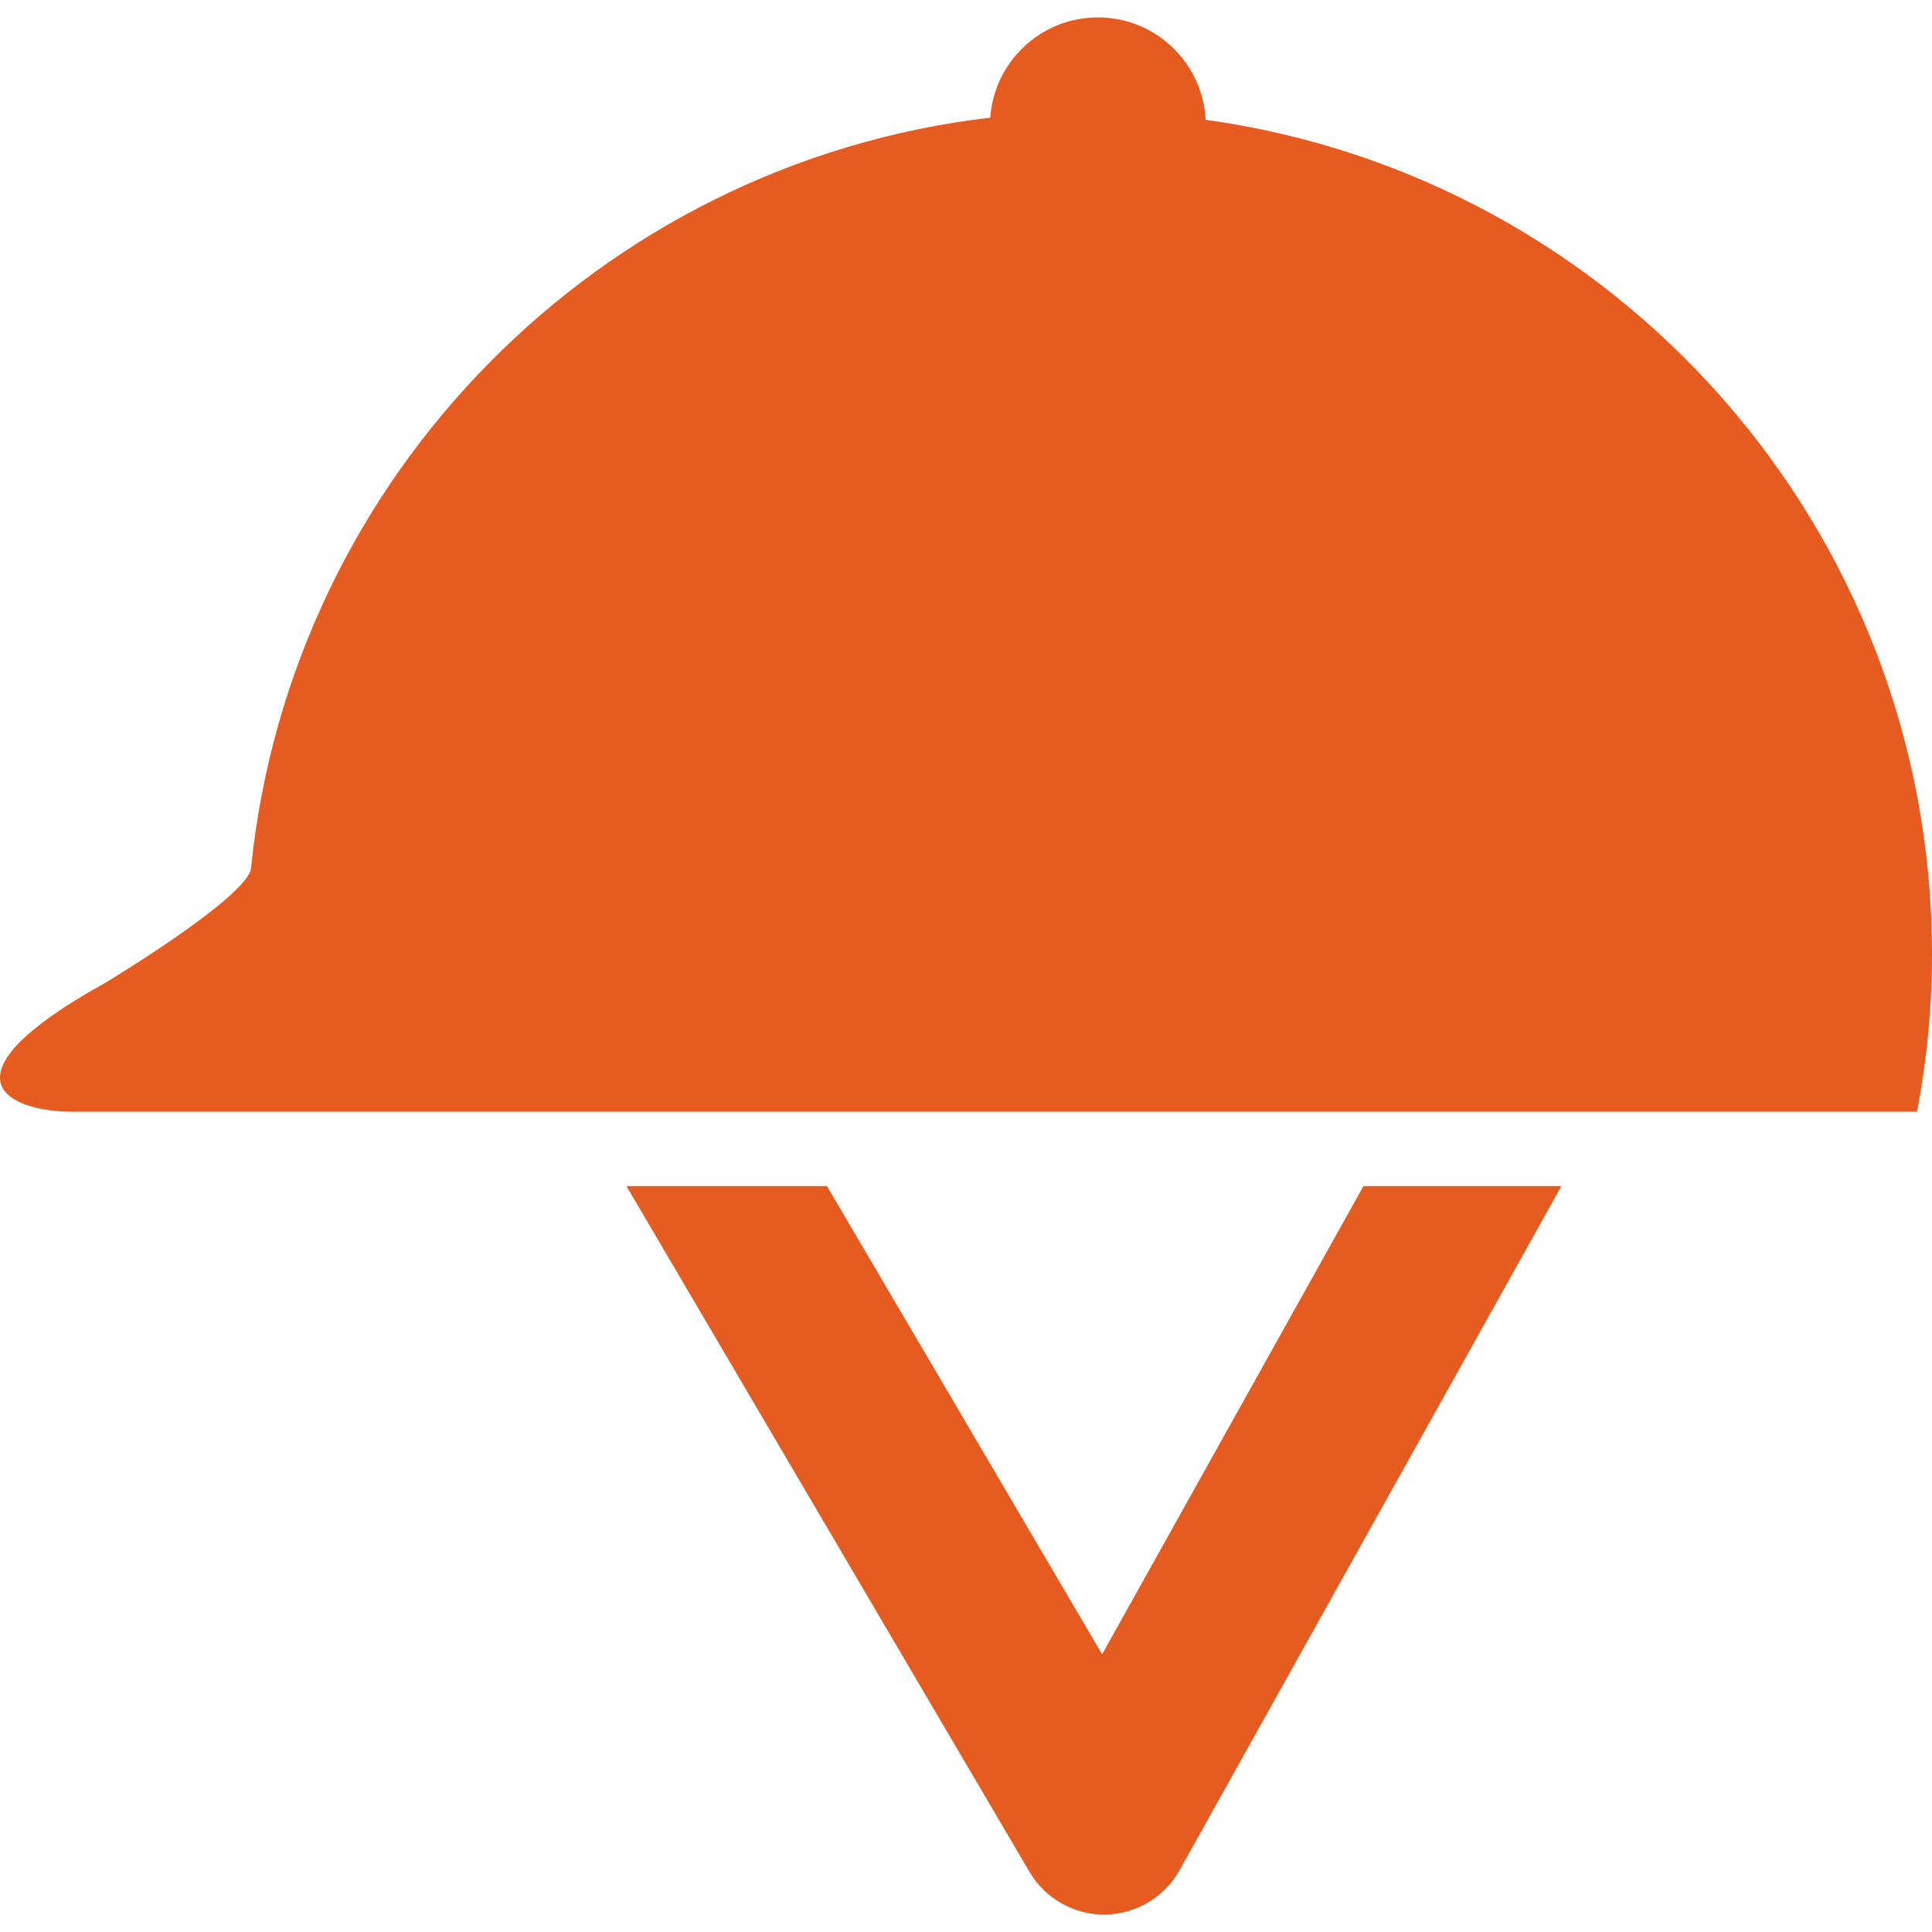
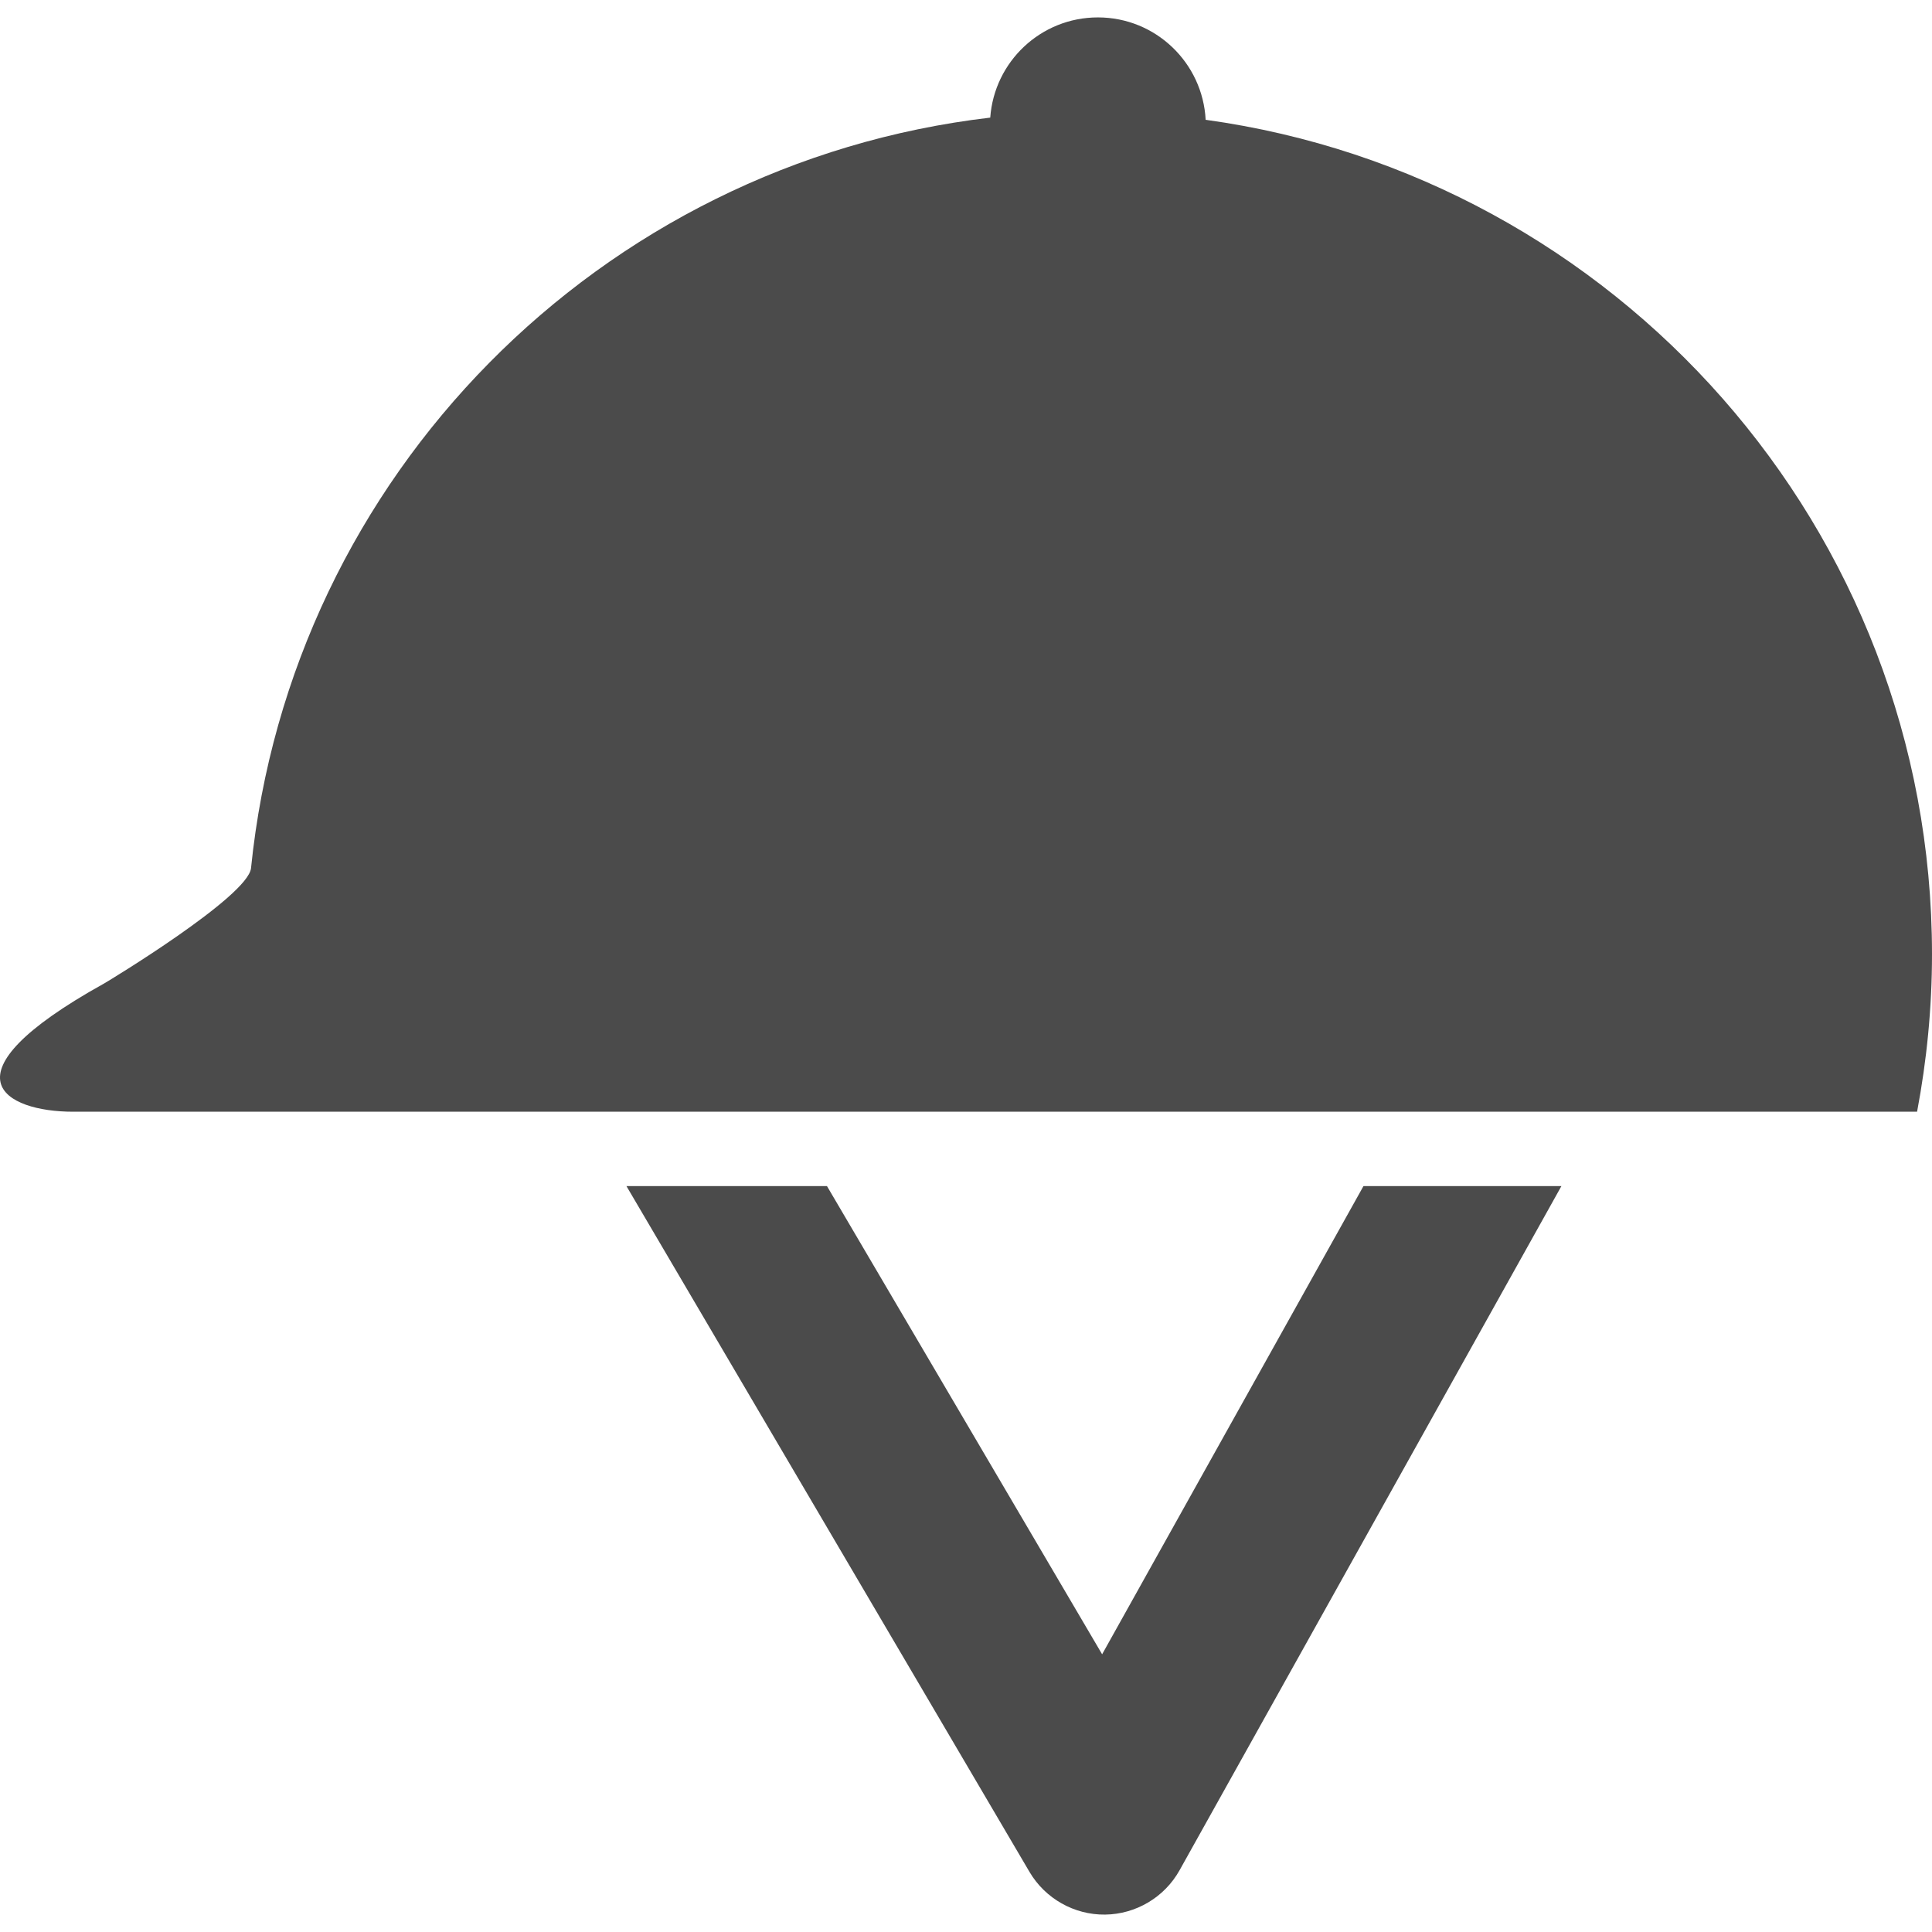
- <svg xmlns="http://www.w3.org/2000/svg" version="1.1" id="_x32_" x="0px" y="0px" viewBox="0 0 512 512" style="width: 256px; height: 256px; opacity: 1;" xml:space="preserve">
-   <style type="text/css">
- 	.st0{fill:#4B4B4B;}
- </style>
-   <g>
-     <path class="st0" d="M319.511,31.746c-0.787-15.108-13.251-27.133-28.552-27.133c-15.118,0-27.463,11.714-28.534,26.557   C158.952,43.295,77.075,126.106,66.523,230.064c-0.768,7.504-37.804,29.943-38.976,30.594c-44.174,24.543-26.182,33.96-8.181,33.96   h488.68c2.554-13.526,3.954-27.454,3.954-41.73C512,140.034,428.247,46.772,319.511,31.746z" style="fill: rgb(230, 91, 32);" />
-     <path class="st0" d="M292.075,438.403L219.158,314.33h-53.141l106.823,181.764c4.155,7.046,11.824,11.384,20.005,11.293   c8.181-0.092,15.759-4.594,19.748-11.742L413.788,314.33h-52.456L292.075,438.403z" style="fill: rgb(230, 91, 32);" />
-   </g>
+ <svg xmlns="http://www.w3.org/2000/svg" viewBox="0 0 512 512" style="width:256px;height:256px">
+   <path d="M319.511 31.746c-.787-15.108-13.251-27.133-28.552-27.133-15.118 0-27.463 11.714-28.534 26.557-103.473 12.125-185.35 94.936-195.902 198.894-.768 7.504-37.804 29.943-38.976 30.594-44.174 24.543-26.182 33.96-8.181 33.96h488.68c2.554-13.526 3.954-27.454 3.954-41.73 0-112.854-83.753-206.116-192.489-221.142zm-27.436 406.657L219.158 314.33h-53.141L272.84 496.094c4.155 7.046 11.824 11.384 20.005 11.293 8.181-.092 15.759-4.594 19.748-11.742L413.788 314.33h-52.456l-69.257 124.073z" fill="#4b4b4b" />
</svg>
